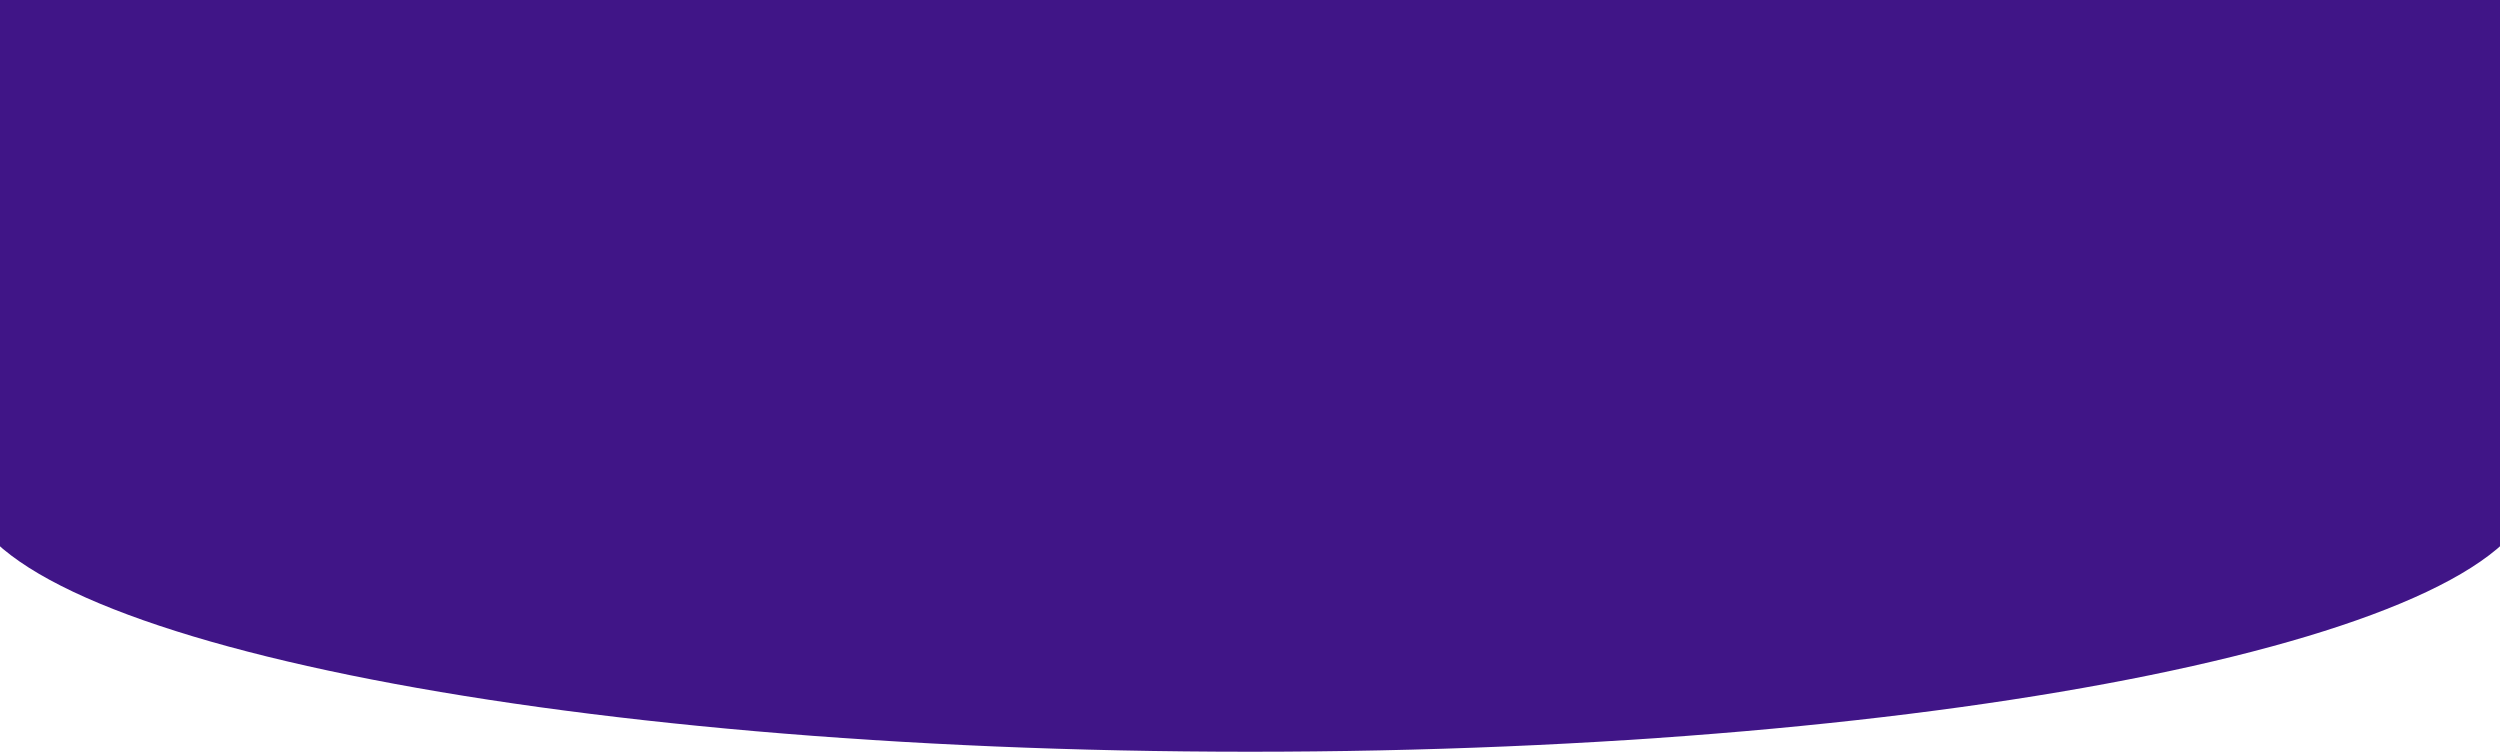
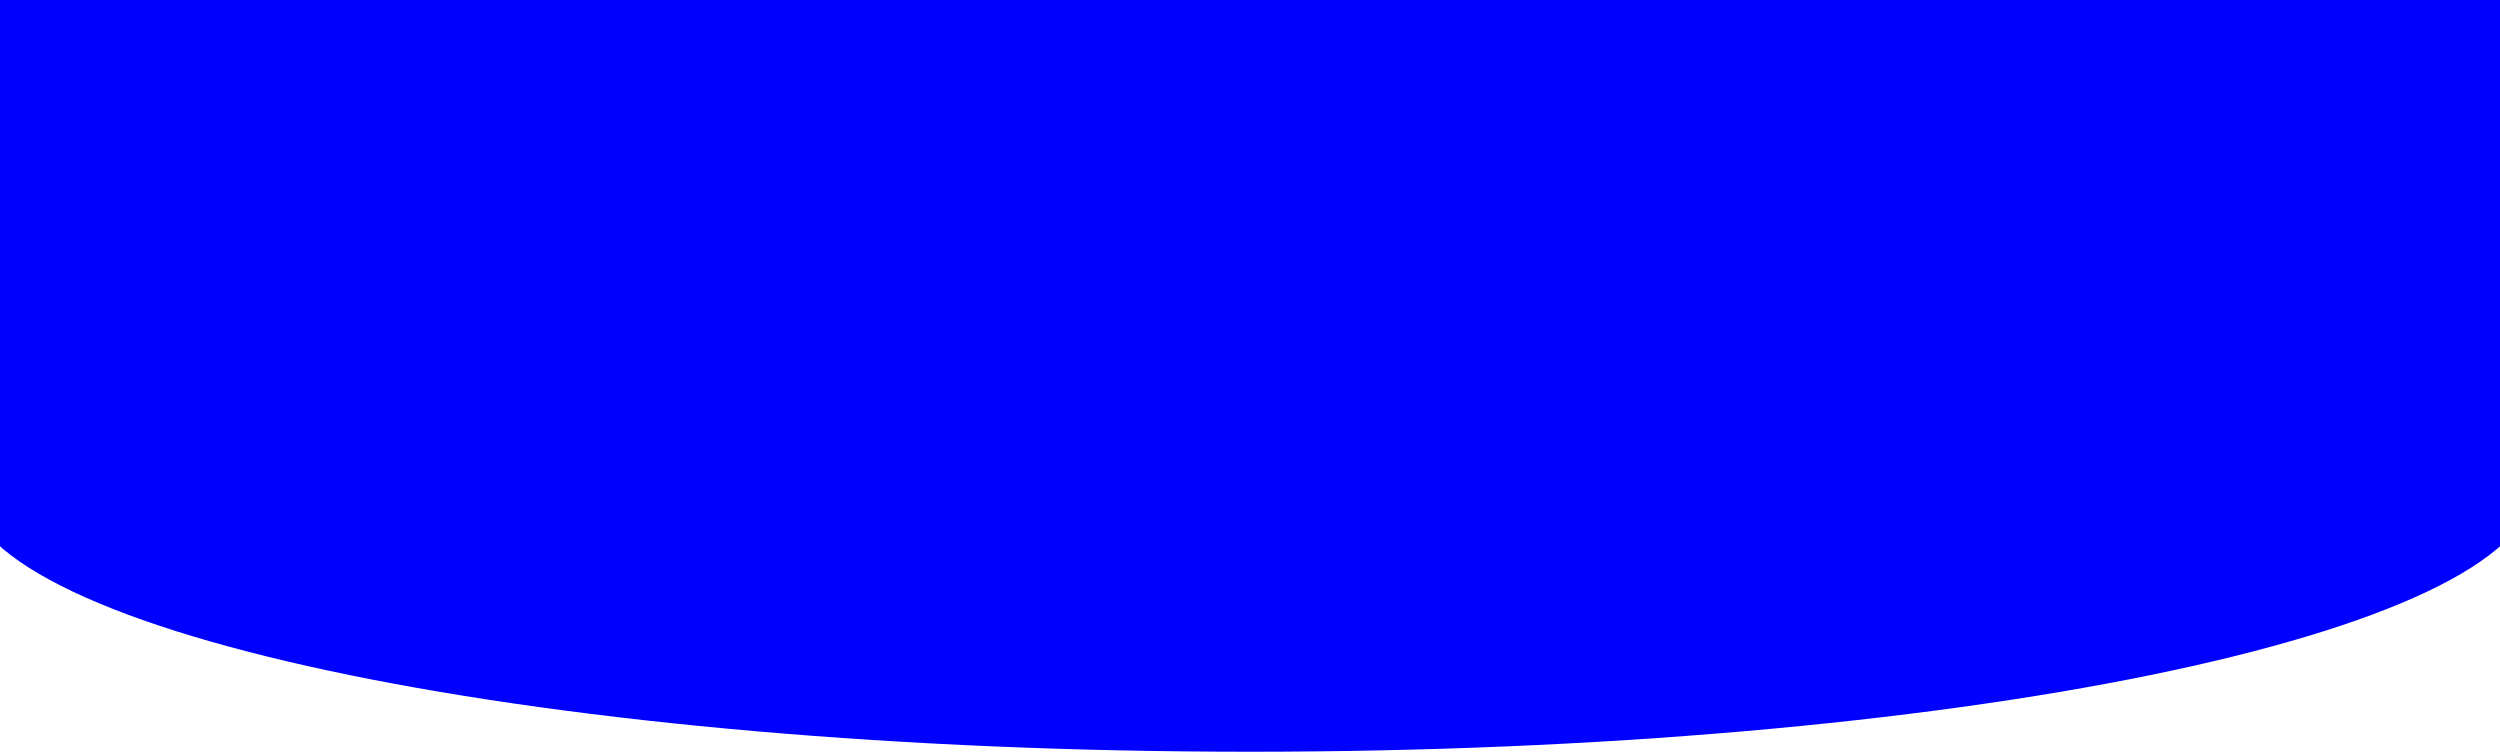
<svg xmlns="http://www.w3.org/2000/svg" width="1440" height="433" viewBox="0 0 1440 433" fill="none">
-   <path fill-rule="evenodd" clip-rule="evenodd" d="M1460 -102H-20V279V282H-19.862C-12.181 365.667 316.125 433 720 433C1123.87 433 1452.18 365.667 1459.86 282H1460V279V-102Z" fill="#401587" />
+   <path fill-rule="evenodd" clip-rule="evenodd" d="M1460 -102H-20V279V282H-19.862C-12.181 365.667 316.125 433 720 433C1123.87 433 1452.18 365.667 1459.86 282H1460V279V-102Z" fill="#0000ff" />
</svg>
